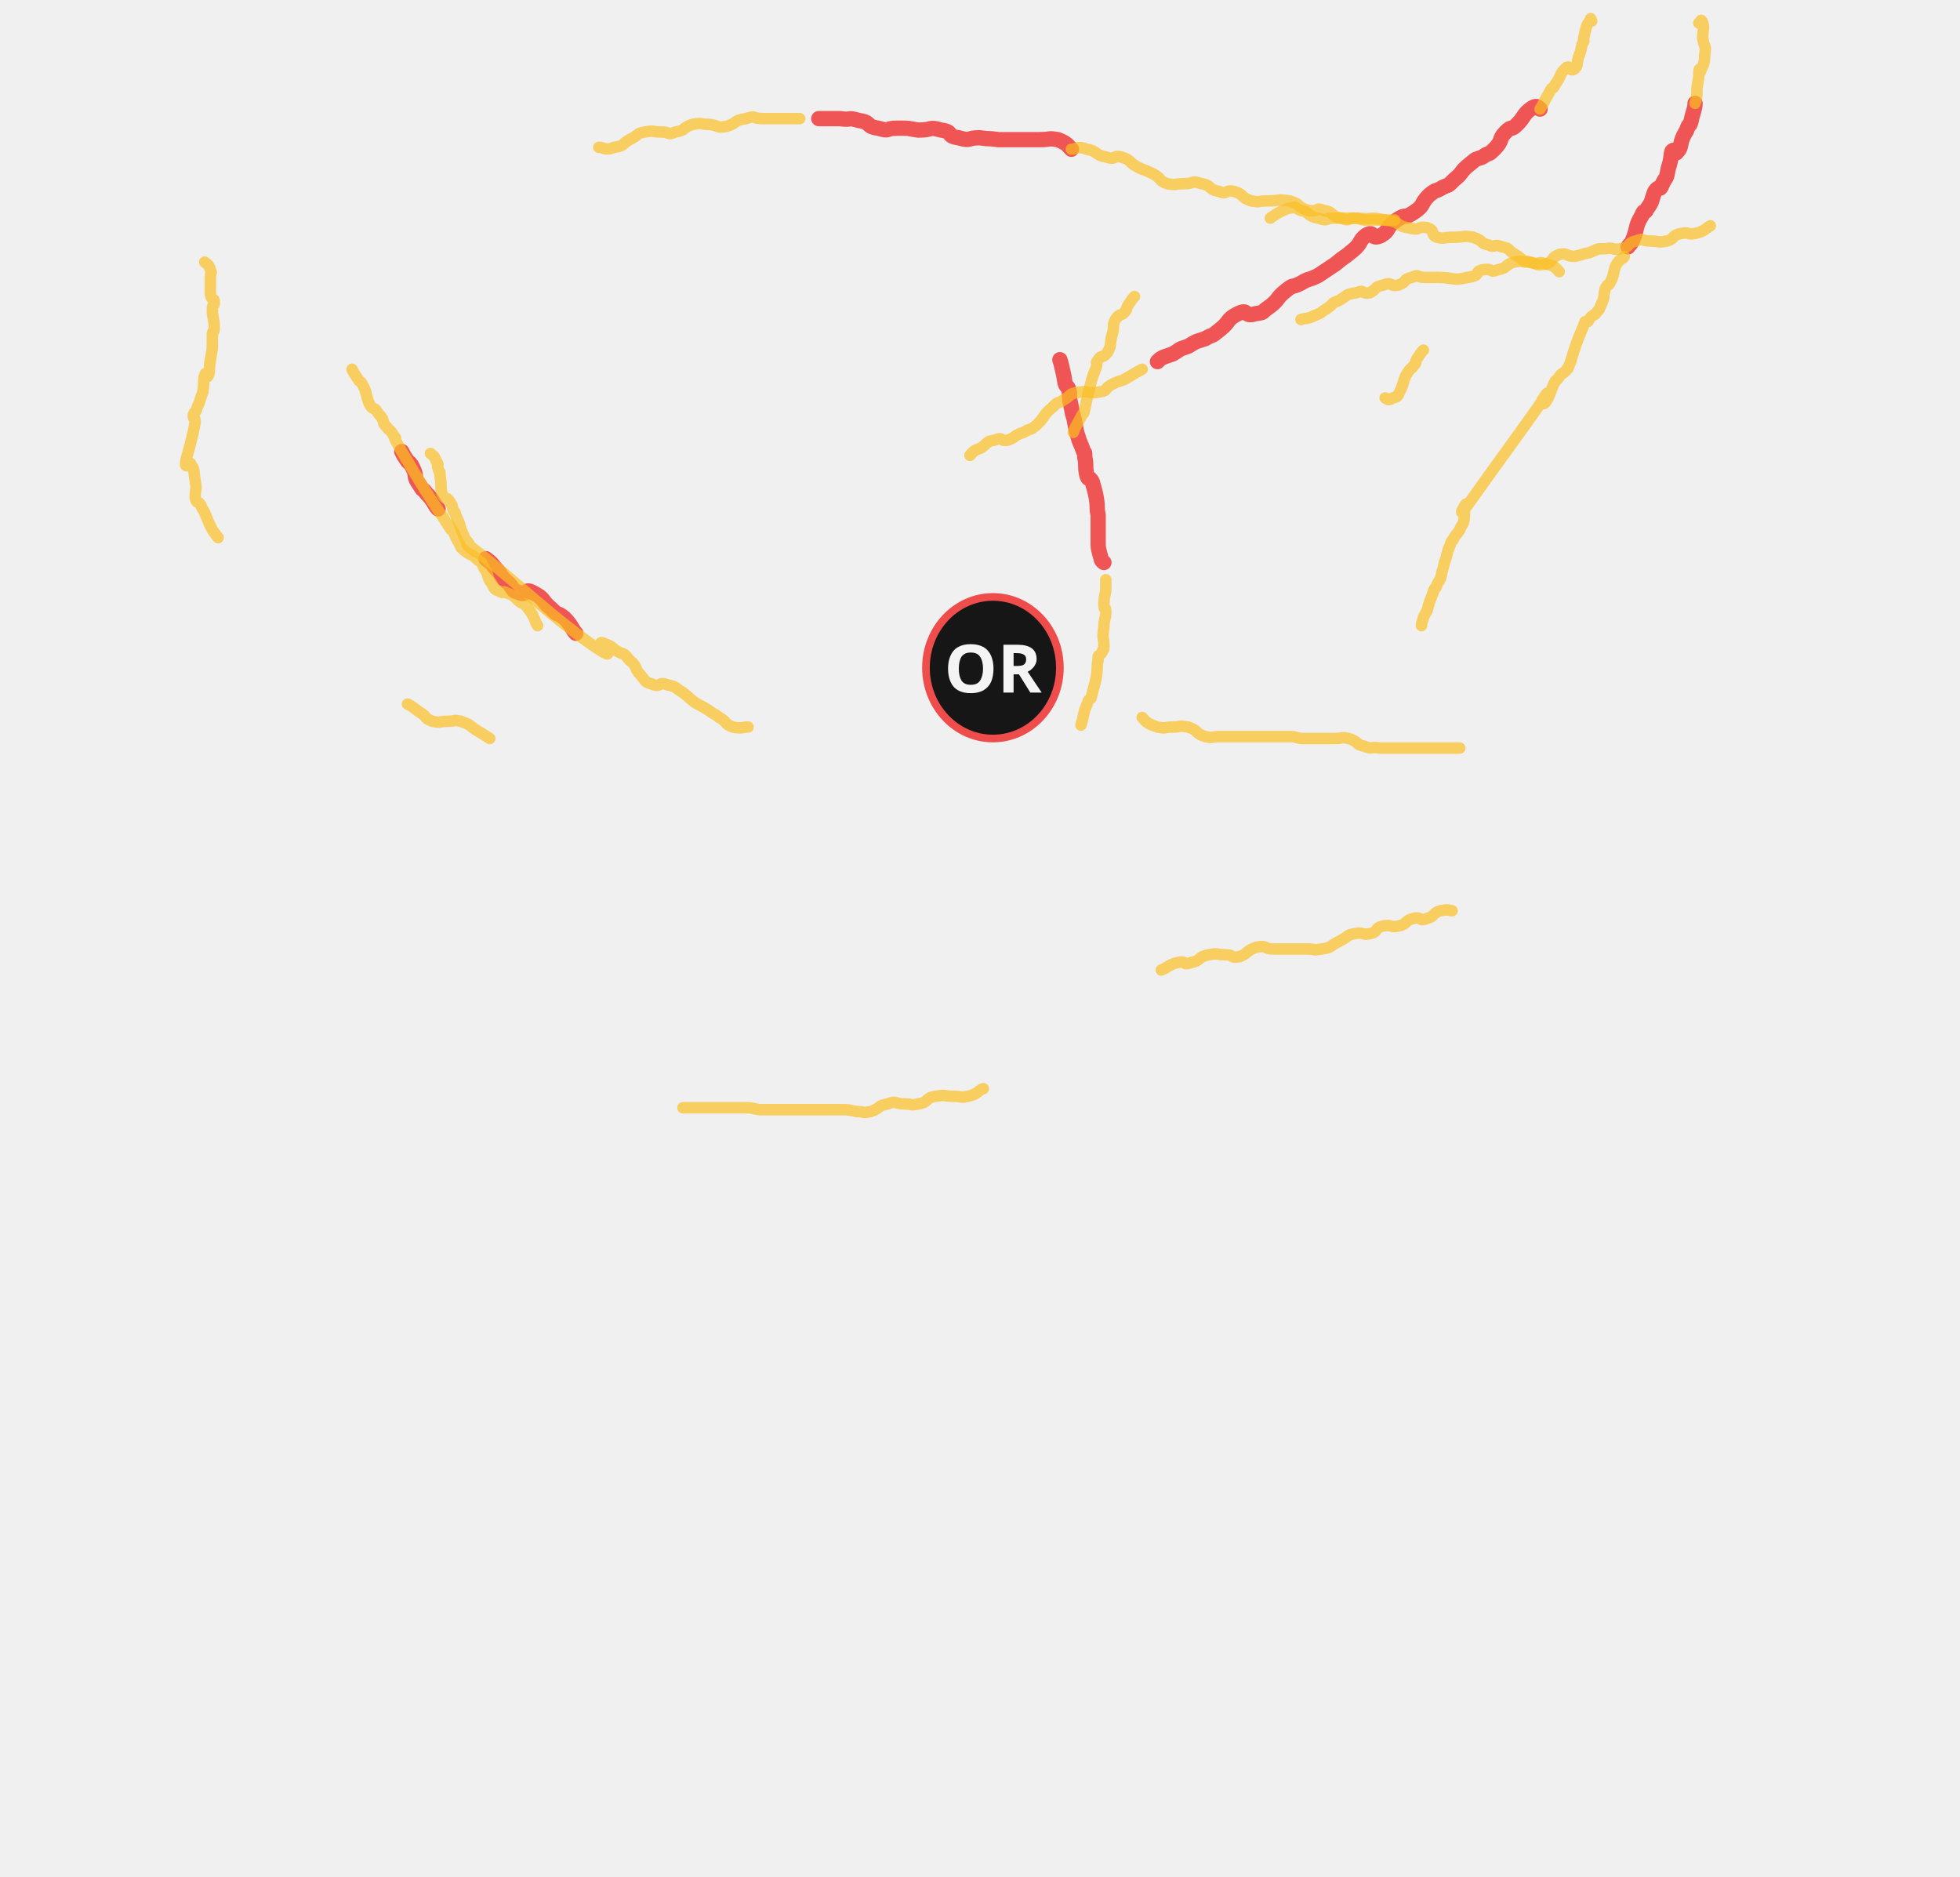
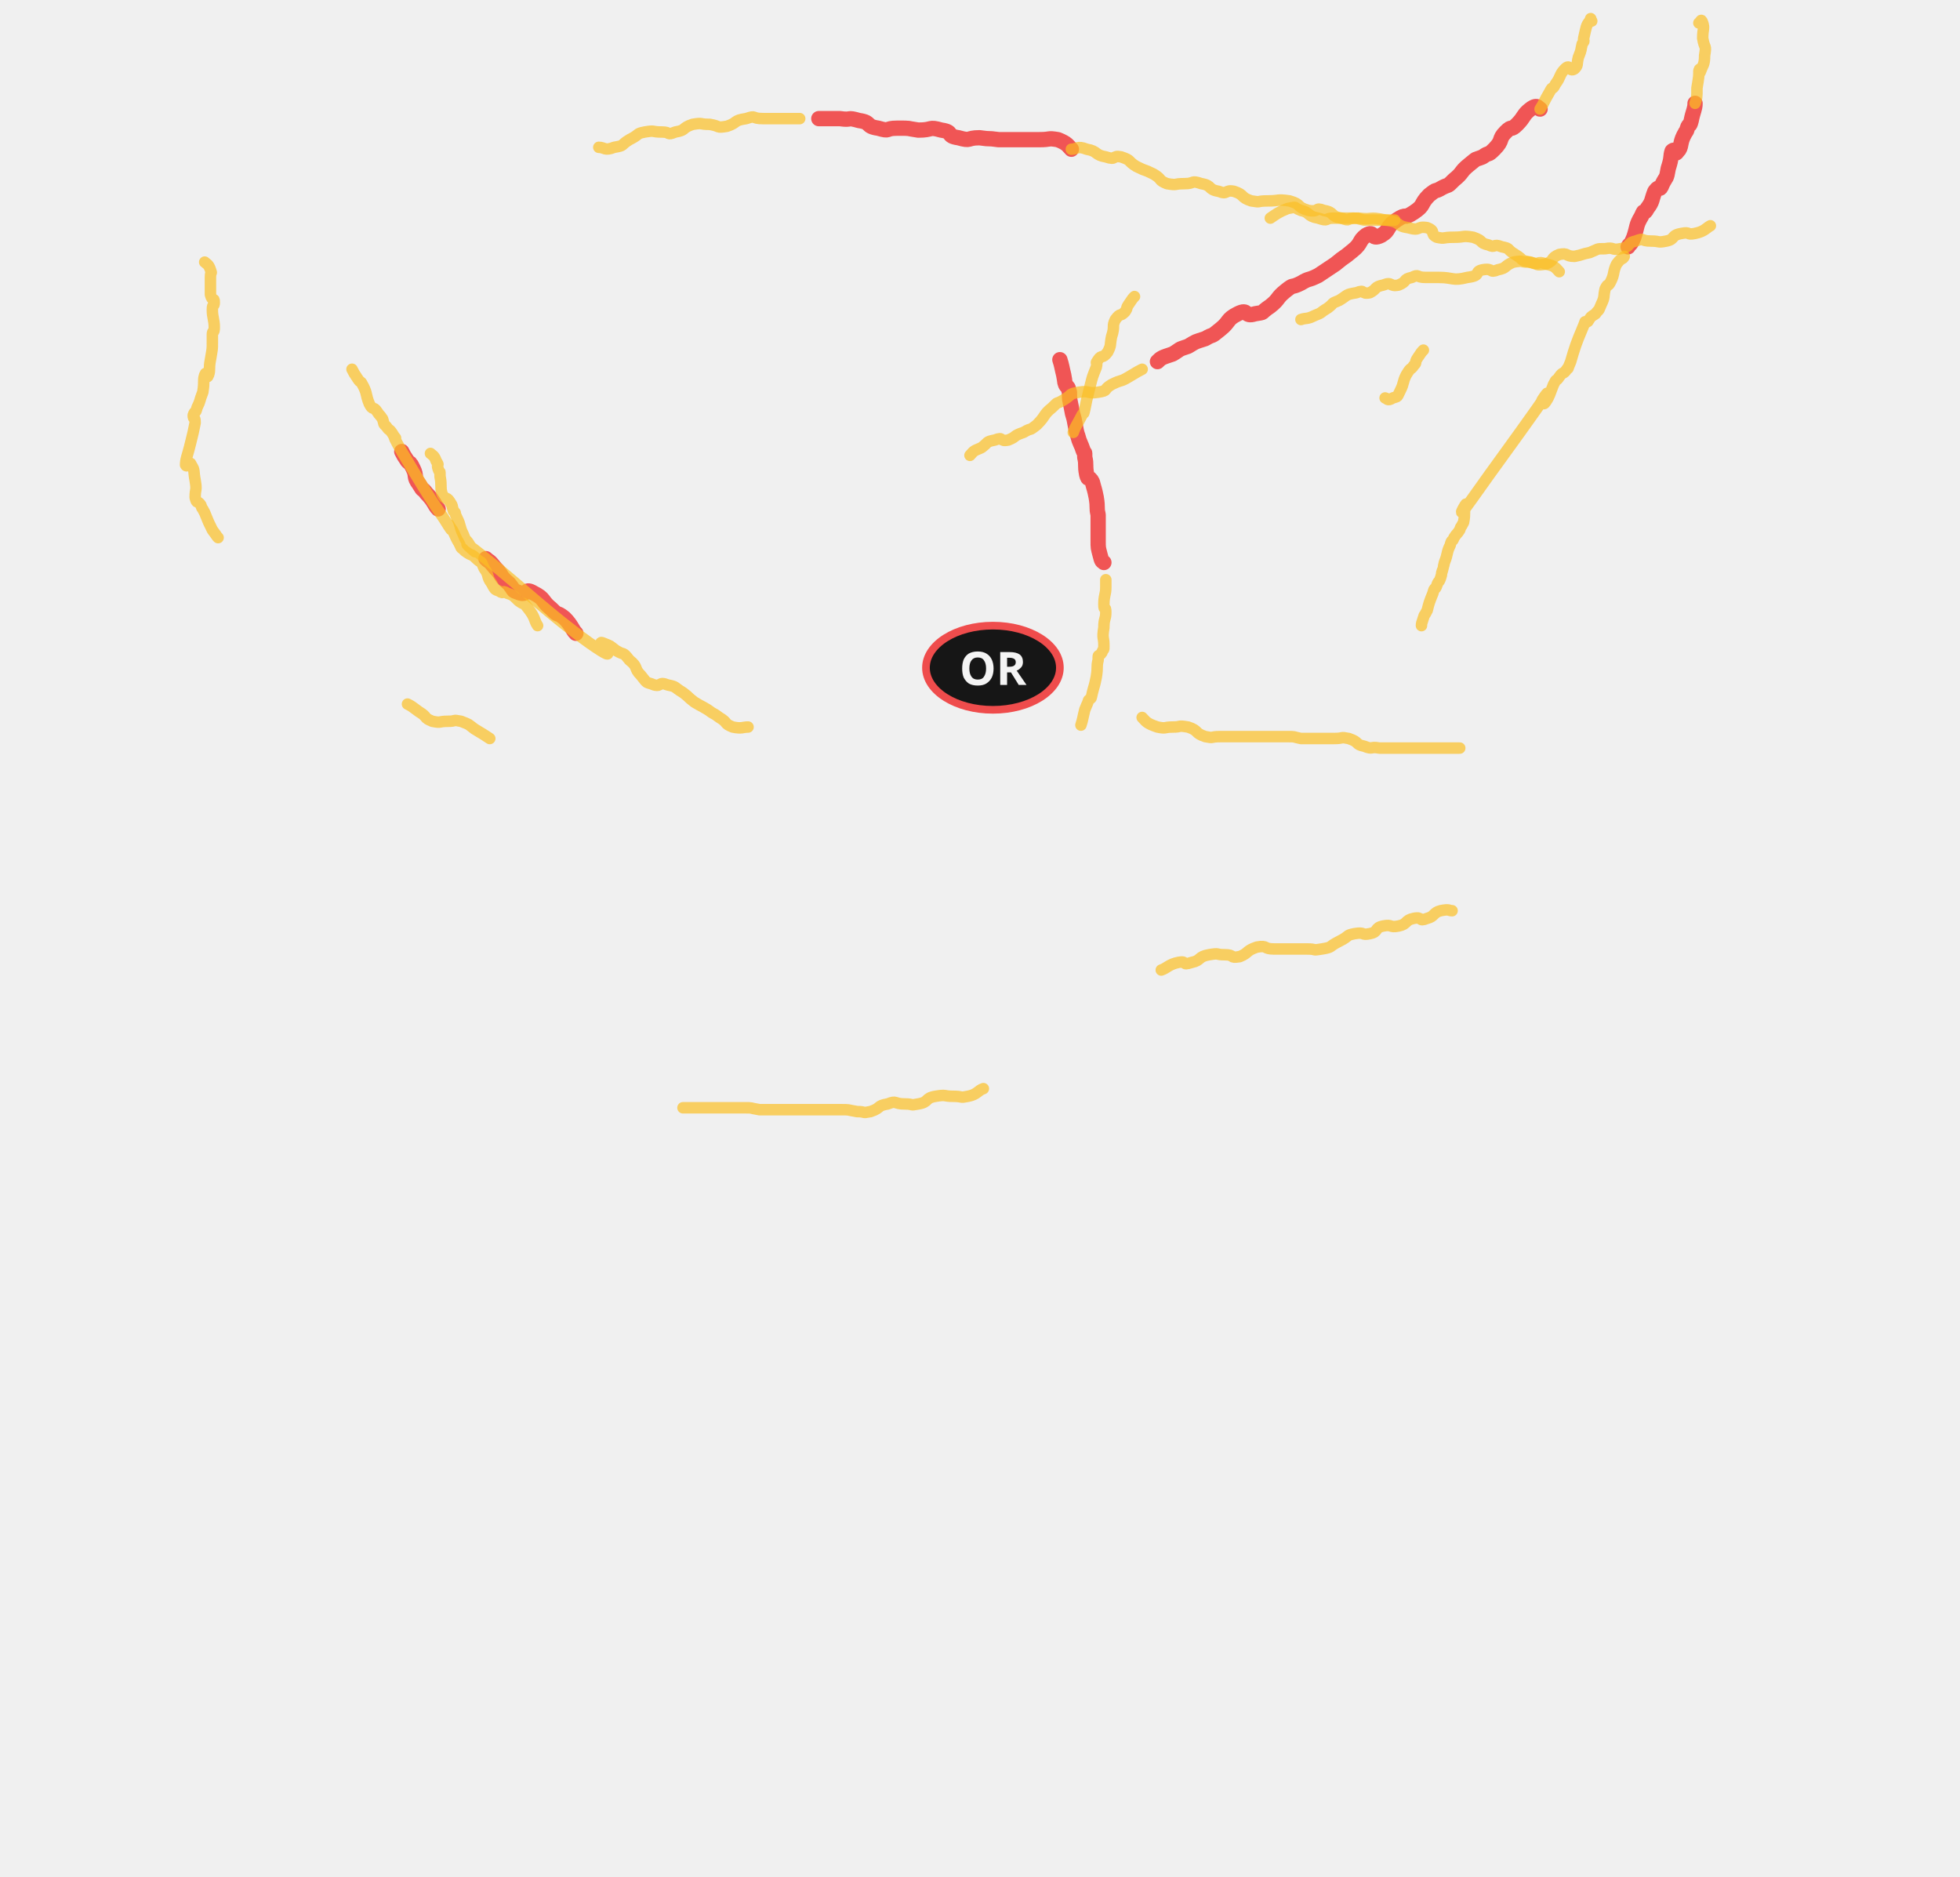
<svg xmlns="http://www.w3.org/2000/svg" viewBox="0 0 102.449 98.082" preserveAspectRatio="none">
  <path d="M57.7,29.4C57.6,29.3 57.6,29.4 57.5,29.0C57.4,28.6 57.4,28.7 57.4,28.2C57.4,27.6 57.4,27.7 57.4,27.3C57.4,26.9 57.4,27.3 57.4,26.9C57.3,26.5 57.4,26.6 57.3,26.0C57.2,25.5 57.2,25.6 57.1,25.2C56.9,24.8 56.9,25.2 56.8,24.8C56.7,24.3 56.8,24.3 56.7,23.9C56.7,23.5 56.7,23.8 56.6,23.5C56.5,23.2 56.6,23.5 56.4,23.0C56.3,22.6 56.3,22.8 56.2,22.2C56.1,21.6 56.1,21.9 56.0,21.3C55.9,20.8 55.9,20.9 55.9,20.5C55.8,20.1 55.8,20.3 55.7,20.1C55.6,19.8 55.7,20.1 55.6,19.6C55.5,19.2 55.5,19.1 55.4,18.8" fill="none" stroke="#ef4444" stroke-width="0.8" stroke-linecap="round" stroke-linejoin="round" opacity="0.9" />
  <path d="M42.8,6.2C43.2,6.2 43.2,6.2 43.9,6.2C44.6,6.3 44.2,6.1 44.9,6.3C45.6,6.4 45.2,6.6 45.9,6.7C46.6,6.9 46.2,6.7 46.9,6.7C47.7,6.7 47.3,6.7 48.0,6.8C48.8,6.8 48.5,6.6 49.2,6.8C49.9,6.9 49.4,7.1 50.1,7.2C50.8,7.4 50.5,7.2 51.2,7.2C51.9,7.3 51.5,7.2 52.2,7.3C52.8,7.3 52.5,7.3 53.2,7.3C53.9,7.3 53.6,7.3 54.3,7.3C55.0,7.3 54.7,7.2 55.3,7.3C55.8,7.5 55.8,7.6 56.0,7.8" fill="none" stroke="#ef4444" stroke-width="0.8" stroke-linecap="round" stroke-linejoin="round" opacity="0.9" />
  <path d="M85.1,12.9C85.2,12.7 85.2,12.9 85.4,12.4C85.6,11.8 85.5,11.8 85.8,11.3C86.0,10.8 85.9,11.3 86.1,10.9C86.4,10.5 86.3,10.5 86.5,10.0C86.8,9.6 86.7,10.1 86.9,9.6C87.1,9.2 87.1,9.4 87.2,8.8C87.4,8.2 87.3,8.2 87.4,7.9C87.6,7.7 87.5,8.2 87.7,7.9C87.9,7.7 87.8,7.5 88.0,7.1C88.2,6.7 88.1,7.0 88.2,6.7C88.3,6.4 88.3,6.7 88.4,6.3C88.5,5.8 88.6,5.7 88.6,5.4" fill="none" stroke="#ef4444" stroke-width="0.8" stroke-linecap="round" stroke-linejoin="round" opacity="0.9" />
  <path d="M30.1,33.1C29.9,32.9 29.9,32.7 29.5,32.3C29.0,31.9 29.3,32.3 28.8,31.8C28.3,31.4 28.5,31.3 27.9,31.0C27.4,30.7 27.6,31.1 27.2,31.0C26.7,30.8 27.0,31.0 26.6,30.5C26.1,30.1 26.3,30.1 25.9,29.7C25.5,29.2 25.6,29.4 25.4,29.2" fill="none" stroke="#ef4444" stroke-width="0.8" stroke-linecap="round" stroke-linejoin="round" opacity="0.9" />
  <path d="M60.5,18.9C60.7,18.7 60.7,18.7 61.3,18.5C61.8,18.2 61.5,18.3 62.1,18.1C62.6,17.8 62.4,17.9 63.0,17.7C63.5,17.4 63.2,17.7 63.8,17.2C64.3,16.8 64.1,16.7 64.7,16.4C65.3,16.1 65.0,16.6 65.6,16.4C66.2,16.3 65.8,16.4 66.4,16.0C66.9,15.6 66.7,15.6 67.2,15.2C67.7,14.8 67.4,15.1 68.0,14.8C68.5,14.5 68.3,14.7 68.9,14.4C69.5,14.0 69.2,14.2 69.8,13.8C70.4,13.3 70.1,13.6 70.7,13.1C71.2,12.7 71.0,12.6 71.4,12.3C71.9,12.0 71.6,12.6 72.2,12.3C72.7,12.0 72.4,11.9 73.0,11.5C73.6,11.1 73.3,11.5 73.9,11.1C74.5,10.7 74.2,10.7 74.7,10.2C75.2,9.8 74.9,10.1 75.4,9.8C75.8,9.6 75.6,9.8 76.0,9.4C76.5,9.0 76.3,9.0 76.8,8.6C77.3,8.2 77.0,8.4 77.5,8.2C77.9,7.9 77.7,8.2 78.1,7.8C78.6,7.3 78.3,7.3 78.7,6.9C79.1,6.5 78.9,6.9 79.3,6.5C79.7,6.1 79.6,6.0 80.0,5.7C80.4,5.4 80.4,5.7 80.5,5.7" fill="none" stroke="#ef4444" stroke-width="0.8" stroke-linecap="round" stroke-linejoin="round" opacity="0.9" />
  <path d="M22.9,26.6C22.7,26.4 22.7,26.2 22.3,25.8C22.0,25.4 22.2,25.8 21.9,25.3C21.6,24.9 21.8,24.9 21.6,24.5C21.4,24.1 21.5,24.3 21.3,24.1C21.1,23.8 21.1,23.8 21.0,23.6" fill="none" stroke="#ef4444" stroke-width="0.8" stroke-linecap="round" stroke-linejoin="round" opacity="0.9" />
  <path d="M56.5,37.9C56.6,37.6 56.6,37.5 56.7,37.1C56.9,36.6 56.8,36.9 56.9,36.6C57.1,36.4 57.0,36.6 57.1,36.2C57.2,35.8 57.2,35.9 57.3,35.4C57.4,34.8 57.3,34.9 57.4,34.5C57.4,34.1 57.4,34.4 57.6,34.1C57.7,33.8 57.7,34.1 57.7,33.7C57.7,33.3 57.6,33.4 57.7,32.8C57.7,32.3 57.8,32.4 57.8,32.0C57.8,31.6 57.7,32.0 57.7,31.6C57.7,31.1 57.8,31.1 57.8,30.7C57.8,30.3 57.8,30.4 57.8,30.3" fill="none" stroke="#fbbf24" stroke-width="0.6" stroke-linecap="round" stroke-linejoin="round" opacity="0.7" />
  <path d="M72.4,20.8C72.5,20.8 72.5,21.0 72.8,20.8C73.1,20.7 73.0,20.8 73.2,20.4C73.4,20.0 73.3,20.0 73.5,19.6C73.8,19.1 73.7,19.4 73.9,19.1C74.1,18.9 73.9,19.0 74.1,18.7C74.3,18.4 74.3,18.4 74.4,18.3" fill="none" stroke="#fbbf24" stroke-width="0.6" stroke-linecap="round" stroke-linejoin="round" opacity="0.7" />
  <path d="M25.6,38.6C25.3,38.4 25.3,38.4 24.8,38.1C24.4,37.8 24.6,37.9 24.1,37.7C23.6,37.6 23.9,37.7 23.4,37.7C22.9,37.7 23.1,37.8 22.6,37.7C22.1,37.5 22.4,37.5 21.9,37.2C21.5,36.9 21.5,36.9 21.3,36.8" fill="none" stroke="#fbbf24" stroke-width="0.6" stroke-linecap="round" stroke-linejoin="round" opacity="0.7" />
  <path d="M11.4,28.1C11.3,28.0 11.4,28.1 11.1,27.7C10.9,27.3 10.9,27.3 10.7,26.8C10.5,26.4 10.6,26.7 10.5,26.4C10.3,26.1 10.3,26.4 10.2,26.0C10.2,25.5 10.3,25.7 10.2,25.1C10.1,24.6 10.2,24.6 10.0,24.3C9.9,24.0 9.8,24.5 9.7,24.3C9.7,24.0 9.8,23.8 9.9,23.4C10.0,23.0 9.9,23.4 10.0,23.0C10.1,22.6 10.1,22.6 10.2,22.1C10.2,21.7 10.1,22.0 10.1,21.7C10.2,21.4 10.2,21.7 10.3,21.3C10.5,20.9 10.4,21.0 10.6,20.5C10.7,19.9 10.6,19.9 10.7,19.6C10.8,19.3 10.8,19.9 10.9,19.6C11.0,19.3 10.9,19.3 11.0,18.8C11.1,18.2 11.1,18.3 11.1,17.9C11.1,17.5 11.1,17.8 11.1,17.5C11.1,17.2 11.2,17.5 11.2,17.1C11.2,16.7 11.1,16.6 11.1,16.2C11.1,15.8 11.2,16.1 11.2,15.8C11.2,15.5 11.1,15.8 11.0,15.4C11.0,14.9 11.0,14.9 11.0,14.5C11.0,14.1 11.1,14.4 11.0,14.1C10.9,13.8 10.8,13.8 10.7,13.7" fill="none" stroke="#fbbf24" stroke-width="0.6" stroke-linecap="round" stroke-linejoin="round" opacity="0.7" />
  <path d="M31.3,7.7C31.6,7.7 31.6,7.9 32.1,7.7C32.7,7.6 32.4,7.6 32.9,7.3C33.5,7.0 33.2,7.0 33.7,6.9C34.3,6.8 34.0,6.9 34.6,6.9C35.1,6.9 34.8,7.1 35.3,6.9C35.9,6.8 35.6,6.7 36.2,6.5C36.8,6.4 36.5,6.5 37.1,6.5C37.7,6.6 37.4,6.7 38.0,6.6C38.6,6.4 38.3,6.3 39.0,6.2C39.6,6.0 39.2,6.2 39.9,6.2C40.5,6.2 40.2,6.2 40.9,6.2C41.5,6.2 41.5,6.2 41.8,6.2" fill="none" stroke="#fbbf24" stroke-width="0.6" stroke-linecap="round" stroke-linejoin="round" opacity="0.7" />
  <path d="M56.0,7.8C56.3,7.8 56.3,7.6 56.8,7.8C57.4,7.9 57.2,8.1 57.8,8.2C58.4,8.4 58.1,8.1 58.6,8.2C59.2,8.4 58.9,8.4 59.4,8.7C60.0,9.0 59.7,8.8 60.3,9.1C60.8,9.4 60.5,9.4 61.0,9.6C61.6,9.7 61.3,9.6 61.9,9.6C62.5,9.6 62.2,9.4 62.8,9.6C63.4,9.7 63.1,9.9 63.7,10.0C64.2,10.2 64.0,9.9 64.5,10.0C65.1,10.2 64.8,10.3 65.4,10.5C66.0,10.6 65.6,10.5 66.3,10.5C66.9,10.5 66.7,10.4 67.4,10.5C68.1,10.7 67.7,10.8 68.4,11.0C69.0,11.1 68.7,10.8 69.2,11.0C69.8,11.1 69.5,11.3 70.1,11.4C70.7,11.6 70.2,11.4 71.0,11.4C71.8,11.5 71.5,11.3 72.4,11.5C73.3,11.6 72.9,11.8 73.6,11.9C74.3,12.1 74.0,11.8 74.6,11.9C75.1,12.1 74.7,12.2 75.1,12.4C75.6,12.5 75.3,12.4 76.0,12.4C76.6,12.4 76.4,12.3 77.0,12.4C77.6,12.6 77.3,12.7 77.8,12.8C78.2,13.0 78.0,12.7 78.5,12.9C79.0,13.0 78.7,13.0 79.2,13.3C79.7,13.6 79.4,13.6 80.0,13.7C80.5,13.9 80.3,13.6 80.8,13.8C81.3,13.9 81.3,14.0 81.5,14.2" fill="none" stroke="#fbbf24" stroke-width="0.6" stroke-linecap="round" stroke-linejoin="round" opacity="0.7" />
  <path d="M56.1,22.6C56.2,22.3 56.3,22.2 56.5,21.8C56.7,21.4 56.6,21.8 56.7,21.4C56.8,20.9 56.8,20.9 56.9,20.5C57.0,20.1 56.9,20.5 57.0,20.1C57.1,19.7 57.1,19.7 57.3,19.2C57.4,18.8 57.2,19.1 57.4,18.8C57.6,18.5 57.6,18.8 57.9,18.4C58.1,18.0 58.0,18.1 58.1,17.6C58.3,17.0 58.1,17.1 58.3,16.7C58.6,16.3 58.5,16.6 58.8,16.3C59.0,16.0 58.8,16.2 59.0,15.9C59.2,15.6 59.2,15.6 59.3,15.5" fill="none" stroke="#fbbf24" stroke-width="0.6" stroke-linecap="round" stroke-linejoin="round" opacity="0.7" />
  <path d="M66.4,11.4C66.7,11.2 66.8,11.1 67.3,10.9C67.9,10.8 67.5,10.8 68.0,11.0C68.5,11.1 68.3,11.3 68.9,11.4C69.5,11.6 69.2,11.4 69.7,11.4C70.3,11.4 70.0,11.4 70.5,11.4C71.1,11.4 70.8,11.4 71.3,11.5C71.9,11.5 71.6,11.5 72.1,11.5C72.6,11.5 72.6,11.5 72.9,11.5" fill="none" stroke="#fbbf24" stroke-width="0.6" stroke-linecap="round" stroke-linejoin="round" opacity="0.7" />
  <path d="M74.3,32.7C74.3,32.6 74.3,32.6 74.4,32.3C74.5,32.0 74.4,32.3 74.6,31.9C74.7,31.5 74.7,31.5 74.9,31.0C75.0,30.6 75.0,30.9 75.1,30.6C75.2,30.3 75.2,30.5 75.3,30.2C75.4,29.9 75.3,30.1 75.4,29.8C75.5,29.5 75.4,29.8 75.5,29.4C75.7,28.9 75.6,28.9 75.8,28.5C75.9,28.1 75.9,28.4 76.0,28.1C76.2,27.8 76.1,28.0 76.3,27.7C76.4,27.4 76.3,27.7 76.5,27.3C76.6,26.8 76.5,26.8 76.6,26.4C76.8,26.0 75.8,27.7 77.0,26.0C78.2,24.3 79.1,23.1 80.3,21.4C81.5,19.7 80.4,21.1 80.6,21.0C80.7,20.8 80.6,21.3 80.8,21.0C81.0,20.7 81.0,20.6 81.2,20.1C81.4,19.7 81.3,20.0 81.5,19.7C81.7,19.4 81.7,19.6 81.9,19.3C82.1,19.0 81.8,19.6 82.1,18.9C82.3,18.2 82.4,17.9 82.7,17.2C83.0,16.5 82.7,17.0 83.0,16.8C83.2,16.5 83.1,16.6 83.4,16.4C83.6,16.1 83.5,16.4 83.7,15.9C83.9,15.5 83.8,15.5 83.9,15.1C84.1,14.7 84.0,15.1 84.2,14.7C84.4,14.3 84.3,14.2 84.5,13.8C84.8,13.4 84.8,13.6 84.9,13.4" fill="none" stroke="#fbbf24" stroke-width="0.6" stroke-linecap="round" stroke-linejoin="round" opacity="0.7" />
  <path d="M88.6,5.4C88.7,5.1 88.7,5.1 88.7,4.6C88.8,4.0 88.8,4.0 88.8,3.7C88.9,3.4 88.8,4.0 88.9,3.7C89.0,3.4 89.1,3.4 89.1,2.9C89.2,2.3 89.1,2.6 89.0,2.0C89.0,1.5 89.1,1.5 89.0,1.2C88.9,0.9 88.9,1.2 88.8,1.2" fill="none" stroke="#fbbf24" stroke-width="0.6" stroke-linecap="round" stroke-linejoin="round" opacity="0.7" />
  <path d="M60.7,50.7C61.0,50.6 61.1,50.4 61.6,50.3C62.1,50.2 61.7,50.5 62.3,50.3C62.8,50.2 62.6,50.0 63.2,49.9C63.8,49.8 63.5,49.9 64.0,49.9C64.6,49.9 64.2,50.1 64.8,50.0C65.3,49.8 65.1,49.7 65.7,49.5C66.3,49.4 66.0,49.6 66.6,49.6C67.1,49.6 66.8,49.6 67.4,49.6C67.9,49.6 67.7,49.6 68.3,49.6C68.9,49.6 68.5,49.7 69.1,49.6C69.7,49.5 69.4,49.5 70.0,49.2C70.6,48.9 70.3,48.9 70.8,48.8C71.4,48.7 71.1,48.9 71.6,48.8C72.1,48.7 71.8,48.5 72.3,48.4C72.8,48.3 72.6,48.5 73.1,48.4C73.6,48.3 73.4,48.1 73.9,48.0C74.4,47.9 74.1,48.2 74.6,48.0C75.0,47.9 74.9,47.7 75.3,47.6C75.8,47.5 75.7,47.6 75.9,47.6" fill="none" stroke="#fbbf24" stroke-width="0.6" stroke-linecap="round" stroke-linejoin="round" opacity="0.7" />
  <path d="M51.4,56.9C51.1,57.0 51.1,57.2 50.6,57.3C50.1,57.4 50.4,57.3 49.8,57.3C49.3,57.3 49.5,57.2 48.9,57.3C48.3,57.4 48.6,57.6 48.0,57.7C47.5,57.8 47.8,57.7 47.3,57.7C46.7,57.7 46.9,57.5 46.4,57.7C45.8,57.8 46.1,57.9 45.5,58.1C45.0,58.2 45.3,58.1 44.8,58.1C44.2,58.0 44.5,58.0 43.9,58.0C43.3,58.0 43.6,58.0 43.0,58.0C42.5,58.0 42.8,58.0 42.3,58.0C41.7,58.0 42.0,58.0 41.4,58.0C40.8,58.0 41.1,58.0 40.6,58.0C40.0,58.0 40.3,58.0 39.7,58.0C39.1,57.9 39.4,57.9 38.9,57.9C38.3,57.9 38.7,57.9 38.1,57.9C37.6,57.9 37.8,57.9 37.3,57.9C36.7,57.9 37.0,57.9 36.5,57.9C36.0,57.9 36.0,57.9 35.7,57.9" fill="none" stroke="#fbbf24" stroke-width="0.6" stroke-linecap="round" stroke-linejoin="round" opacity="0.7" />
  <path d="M76.3,39.1C76.0,39.1 76.0,39.1 75.5,39.1C75.0,39.1 75.3,39.1 74.7,39.1C74.2,39.1 74.4,39.1 73.8,39.1C73.2,39.1 73.5,39.1 72.9,39.1C72.4,39.1 72.7,39.1 72.1,39.1C71.6,39.0 71.8,39.2 71.3,39.0C70.8,38.9 71.1,38.8 70.5,38.6C70.0,38.5 70.3,38.6 69.7,38.6C69.1,38.6 69.4,38.6 68.8,38.6C68.3,38.6 68.6,38.6 68.0,38.6C67.5,38.5 67.8,38.5 67.2,38.5C66.7,38.5 66.9,38.5 66.4,38.5C65.8,38.5 66.1,38.5 65.6,38.5C65.0,38.5 65.3,38.5 64.7,38.5C64.1,38.5 64.3,38.5 63.8,38.5C63.2,38.5 63.5,38.6 63.0,38.5C62.4,38.3 62.7,38.2 62.1,38.0C61.5,37.9 61.8,38.0 61.3,38.0C60.8,38.0 61.0,38.1 60.5,38.0C59.9,37.8 59.9,37.7 59.7,37.5" fill="none" stroke="#fbbf24" stroke-width="0.6" stroke-linecap="round" stroke-linejoin="round" opacity="0.7" />
  <path d="M39.1,38.0C38.8,38.0 38.8,38.1 38.3,38.0C37.8,37.8 38.1,37.8 37.6,37.5C37.2,37.2 37.4,37.4 37.0,37.1C36.5,36.8 36.8,37.0 36.3,36.7C35.9,36.4 36.1,36.5 35.7,36.2C35.2,35.9 35.4,35.9 34.9,35.8C34.4,35.6 34.6,35.9 34.2,35.8C33.7,35.6 33.9,35.8 33.5,35.3C33.1,34.9 33.4,34.9 32.9,34.5C32.5,34.0 32.7,34.3 32.2,34.0C31.8,33.7 32.0,33.8 31.5,33.6C31.0,33.4 32.8,35.0 30.8,33.6C28.7,32.1 27.4,30.8 25.4,29.2C23.4,27.6 25.1,29.1 24.8,28.8C24.5,28.5 24.7,28.7 24.5,28.4C24.3,28.1 24.4,28.4 24.2,27.9C24.0,27.5 24.1,27.5 23.9,27.1C23.7,26.7 23.9,26.9 23.7,26.7C23.6,26.4 23.7,26.5 23.5,26.2C23.3,25.9 23.3,26.2 23.1,25.8C23.0,25.4 23.1,25.4 23.0,24.9C23.0,24.5 23.0,24.8 22.9,24.5C22.8,24.2 23.0,24.4 22.8,24.1C22.7,23.8 22.6,23.8 22.5,23.7" fill="none" stroke="#fbbf24" stroke-width="0.6" stroke-linecap="round" stroke-linejoin="round" opacity="0.7" />
  <path d="M50.7,23.8C50.9,23.6 50.8,23.6 51.3,23.4C51.7,23.1 51.5,23.1 52.0,23.0C52.5,22.8 52.2,23.1 52.7,23.0C53.2,22.8 52.9,22.8 53.5,22.6C54.0,22.3 53.7,22.6 54.2,22.2C54.7,21.7 54.5,21.7 55.0,21.3C55.4,20.9 55.1,21.2 55.6,20.9C56.1,20.6 55.8,20.6 56.4,20.5C57.0,20.4 56.8,20.6 57.4,20.5C58.0,20.4 57.6,20.4 58.1,20.1C58.7,19.8 58.5,20.0 59.0,19.7C59.5,19.4 59.5,19.4 59.7,19.3" fill="none" stroke="#fbbf24" stroke-width="0.6" stroke-linecap="round" stroke-linejoin="round" opacity="0.7" />
  <path d="M80.5,5.7C80.7,5.4 80.7,5.3 81.0,4.8C81.2,4.4 81.1,4.8 81.3,4.4C81.6,4.0 81.5,3.9 81.8,3.6C82.1,3.3 82.0,3.8 82.3,3.6C82.5,3.4 82.4,3.4 82.5,3.0C82.7,2.5 82.6,2.7 82.7,2.3C82.9,2.0 82.7,2.3 82.8,1.9C82.9,1.5 82.9,1.3 83.1,1.1C83.2,0.8 83.1,1.1 83.2,1.1" fill="none" stroke="#fbbf24" stroke-width="0.6" stroke-linecap="round" stroke-linejoin="round" opacity="0.7" />
  <path d="M28.1,32.7C27.9,32.4 28.0,32.3 27.6,31.8C27.3,31.4 27.5,31.7 27.1,31.4C26.8,31.1 26.8,31.1 26.5,31.0C26.2,30.8 26.4,31.1 26.1,30.9C25.9,30.8 25.9,30.9 25.7,30.5C25.4,30.1 25.6,30.1 25.3,29.7C25.1,29.2 25.2,29.5 24.9,29.2C24.6,28.9 24.7,29.1 24.3,28.8C24.0,28.5 24.2,28.8 24.0,28.4C23.7,27.9 23.8,27.9 23.5,27.5C23.3,27.1 24.0,28.4 23.2,27.1C22.3,25.8 21.9,25.1 21.0,23.6C20.2,22.2 20.9,23.2 20.6,22.8C20.3,22.3 20.4,22.6 20.2,22.3C20.0,22.1 20.1,22.2 20.0,21.9C19.8,21.6 19.9,21.8 19.7,21.5C19.5,21.2 19.5,21.5 19.3,21.1C19.1,20.6 19.2,20.6 19.0,20.2C18.8,19.8 18.9,20.1 18.7,19.8C18.5,19.5 18.5,19.5 18.4,19.3" fill="none" stroke="#fbbf24" stroke-width="0.6" stroke-linecap="round" stroke-linejoin="round" opacity="0.7" />
  <path d="M68.0,16.7C68.3,16.6 68.3,16.7 68.7,16.5C69.2,16.3 68.9,16.4 69.4,16.1C69.8,15.8 69.5,15.9 70.0,15.7C70.5,15.4 70.3,15.4 70.9,15.3C71.4,15.1 71.1,15.4 71.6,15.3C72.0,15.1 71.8,15.0 72.3,14.9C72.8,14.7 72.6,15.0 73.1,14.9C73.6,14.7 73.3,14.6 73.8,14.5C74.2,14.3 74.0,14.5 74.5,14.5C74.9,14.5 74.5,14.5 75.2,14.5C76.0,14.5 75.9,14.7 76.7,14.5C77.5,14.4 77.0,14.2 77.5,14.1C78.1,14.0 77.8,14.3 78.3,14.1C78.8,14.0 78.6,13.9 79.1,13.7C79.7,13.6 79.4,13.7 79.9,13.7C80.5,13.8 80.2,13.9 80.8,13.8C81.3,13.6 81.0,13.5 81.5,13.3C82.0,13.2 81.8,13.4 82.3,13.4C82.8,13.3 82.6,13.3 83.1,13.2C83.6,13.0 83.4,13.0 83.9,13.0C84.4,12.9 84.2,13.1 84.7,13.0C85.3,12.9 85.0,12.7 85.5,12.6C86.0,12.4 85.7,12.6 86.3,12.6C86.8,12.6 86.6,12.7 87.1,12.6C87.6,12.5 87.3,12.3 87.9,12.2C88.4,12.1 88.1,12.3 88.6,12.2C89.1,12.1 89.2,11.9 89.4,11.8" fill="none" stroke="#fbbf24" stroke-width="0.6" stroke-linecap="round" stroke-linejoin="round" opacity="0.7" />
-   <ellipse cx="51.9" cy="34.9" rx="3.5" ry="3.7" fill="#0c0c0c" stroke="#ef4444" stroke-width="0.4" opacity="0.95" />
-   <text x="51.9" y="36.2" text-anchor="middle" font-family="sans-serif" font-size="3.5" font-weight="700" fill="#ffffff" opacity="0.95">OR</text>
+   <ellipse cx="51.9" cy="34.9" rx="3.5" ry="2.2" fill="#0c0c0c" stroke="#ef4444" stroke-width="0.4" opacity="0.95" />
+   <text x="51.9" y="35.8" text-anchor="middle" font-family="sans-serif" font-size="2.4" font-weight="700" fill="#ffffff" opacity="0.95">OR</text>
</svg>
